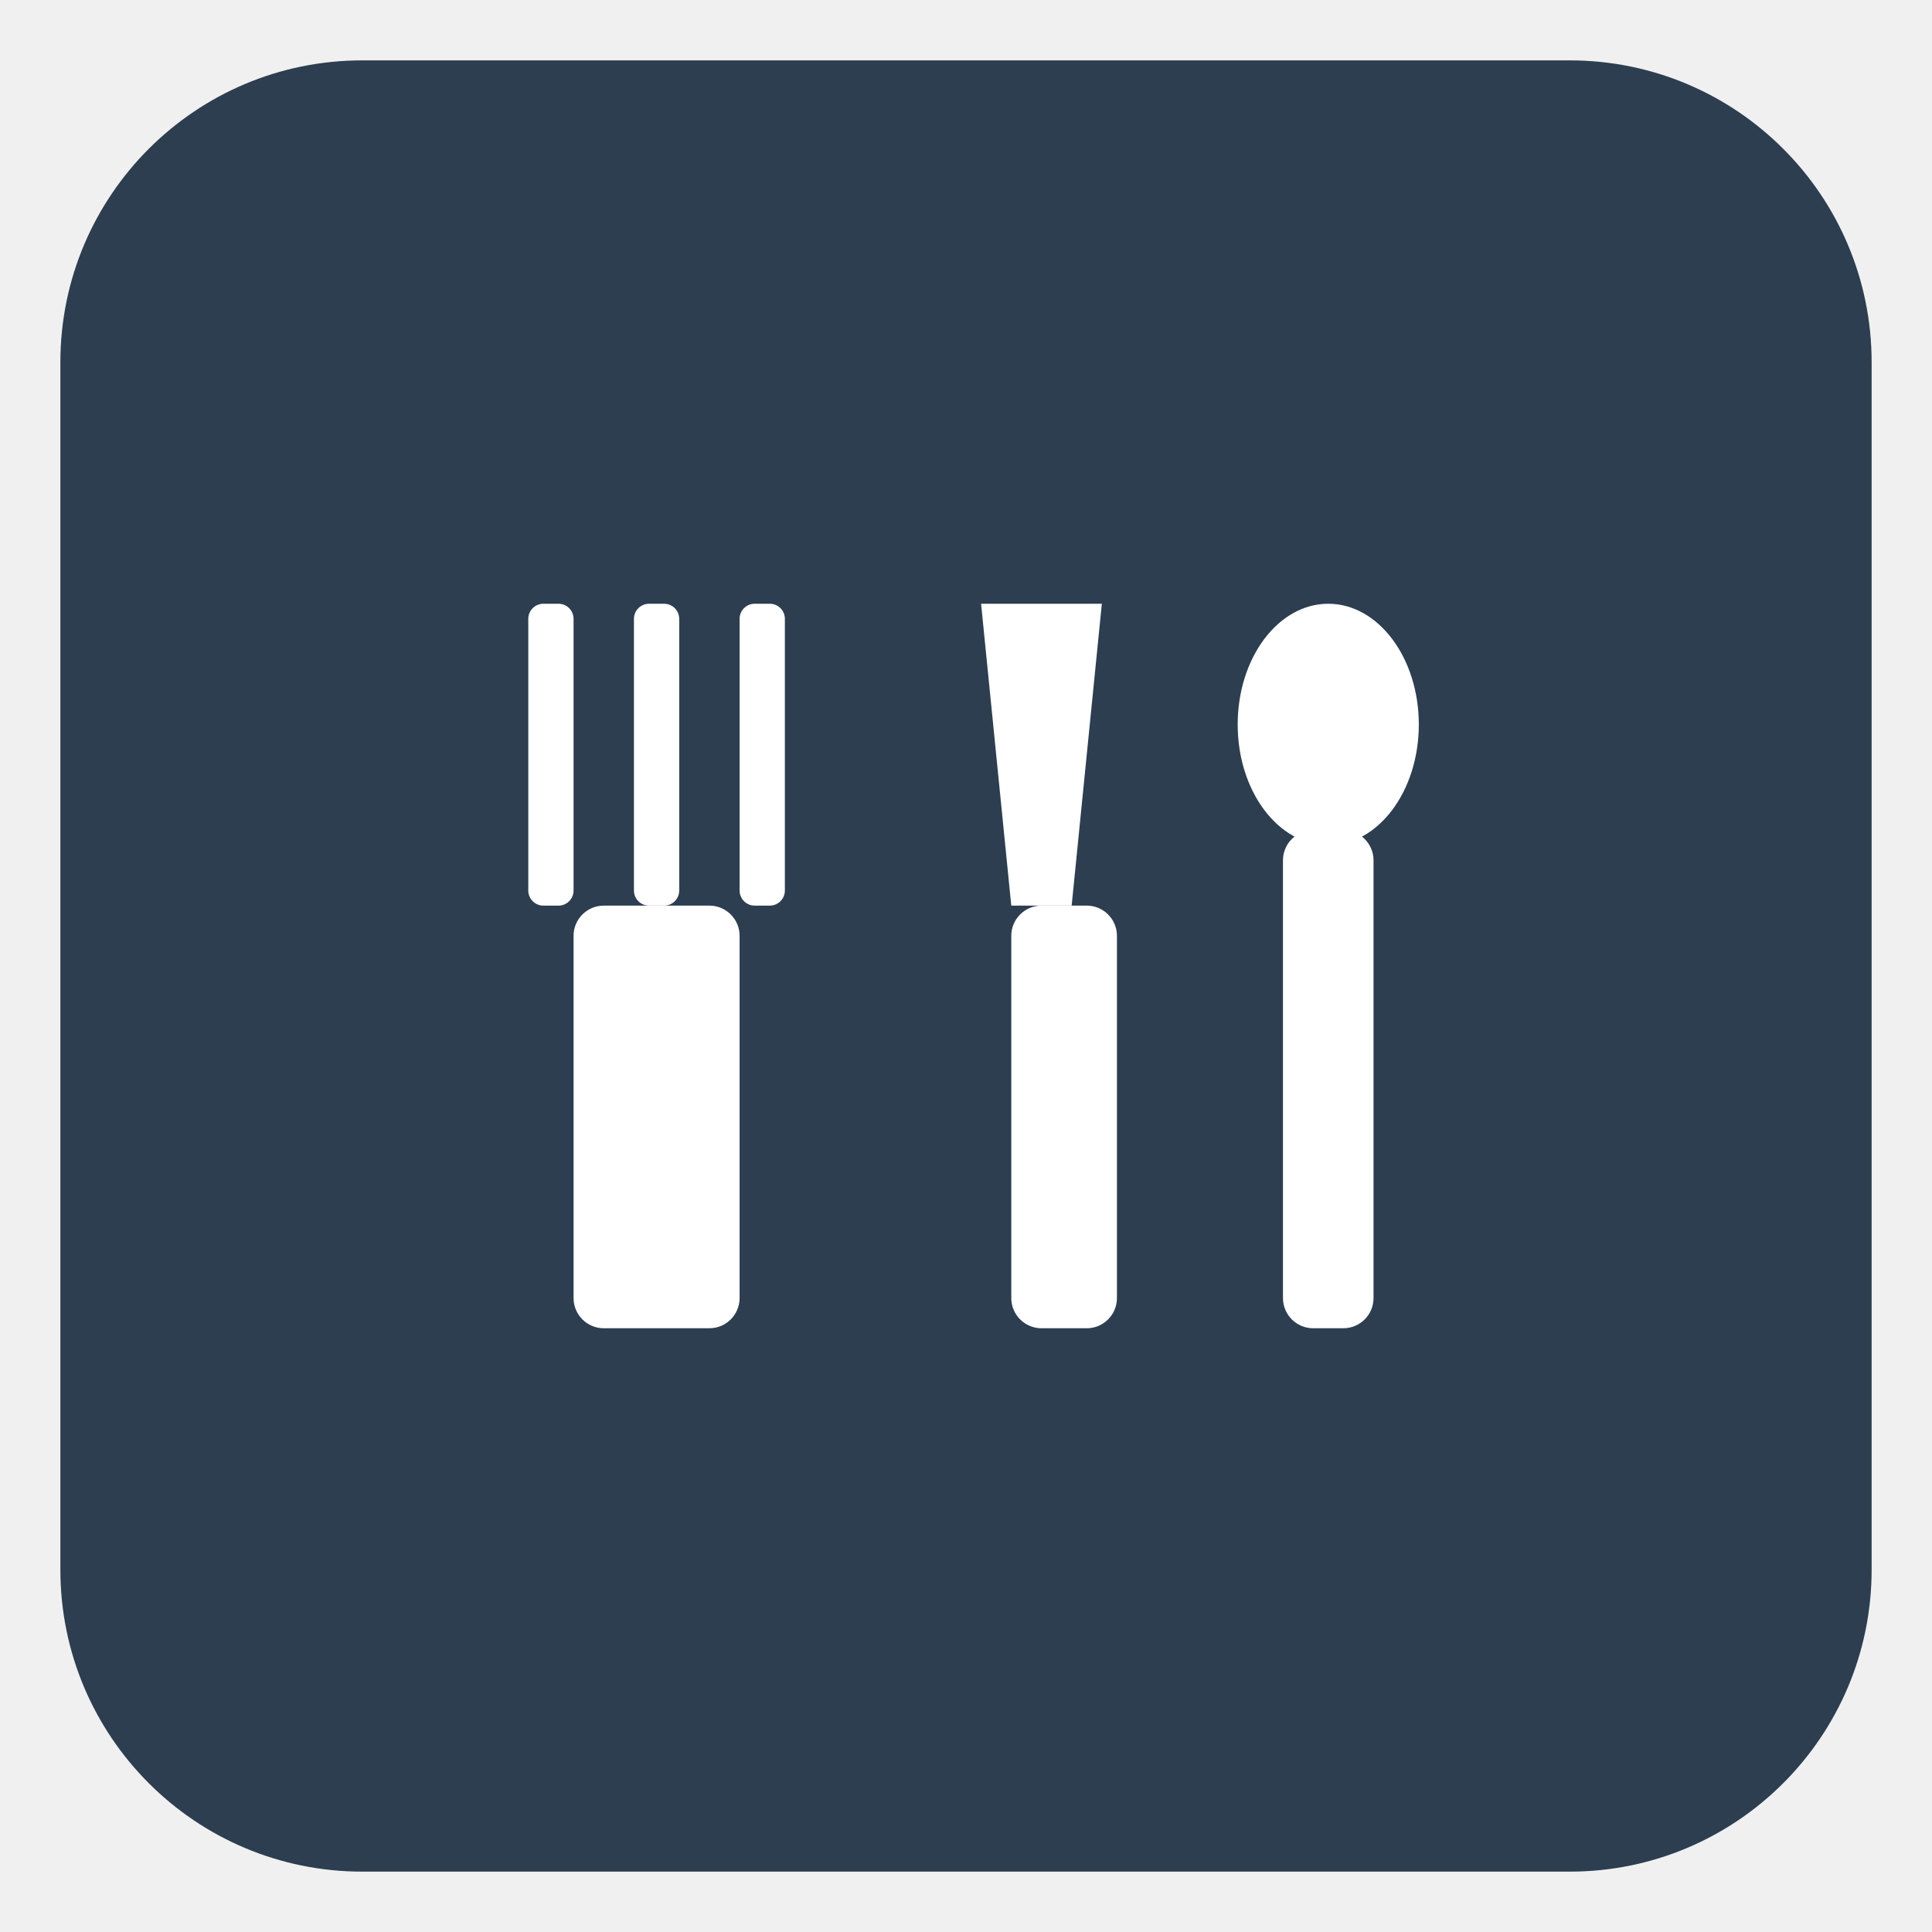
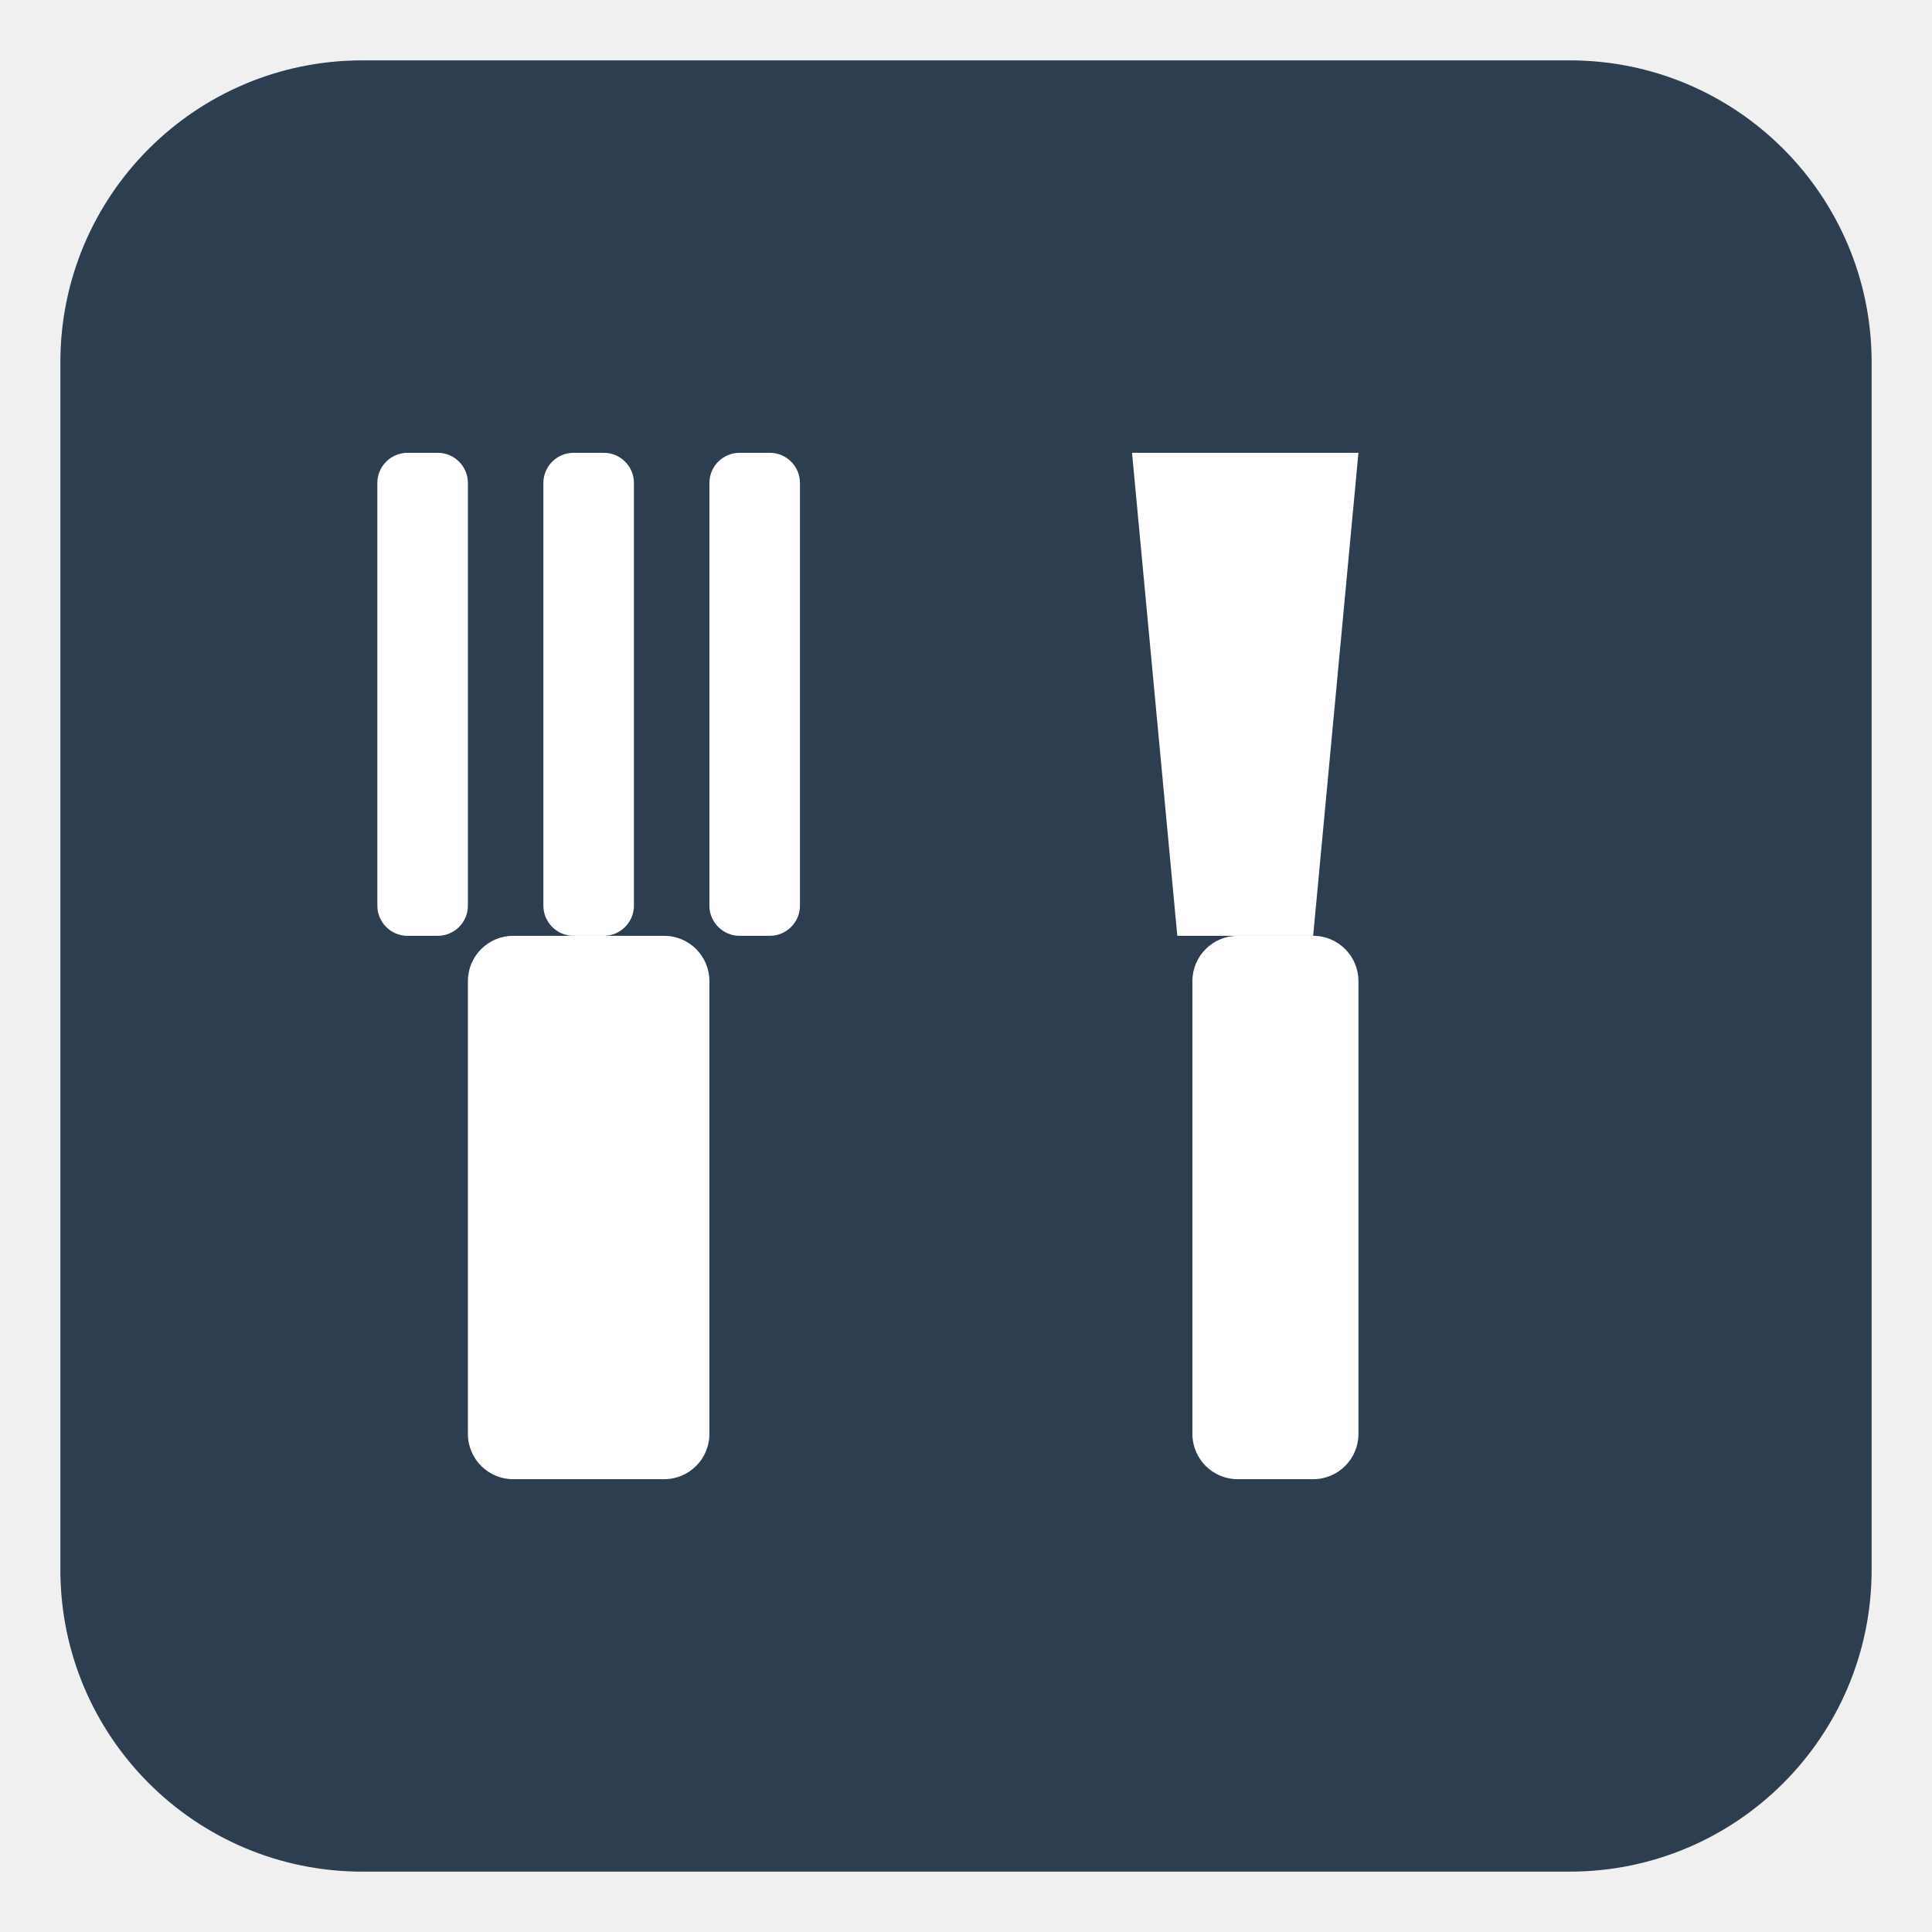
<svg xmlns="http://www.w3.org/2000/svg" viewBox="0 0 128 128">
  <rect x="4" y="4" width="120" height="120" rx="20" fill="#2c3e50" />
  <g fill="#ffffff">
    <g>
-       <rect x="35" y="40" width="3" height="20" rx="1" />
-       <rect x="42" y="40" width="3" height="20" rx="1" />
-       <rect x="49" y="40" width="3" height="20" rx="1" />
-       <rect x="38" y="60" width="11" height="28" rx="2" />
+       <rect x="25" y="30" width="6" height="32" rx="2" />
+       <rect x="36" y="30" width="6" height="32" rx="2" />
+       <rect x="47" y="30" width="6" height="32" rx="2" />
+       <rect x="31" y="62" width="16" height="36" rx="3" />
    </g>
    <g>
-       <path d="M 65 40 L 73 40 L 71 60 L 67 60 Z" />
-       <rect x="67" y="60" width="7" height="28" rx="2" />
-     </g>
-     <g>
-       <ellipse cx="88" cy="48" rx="6" ry="8" />
-       <rect x="85" y="55" width="6" height="33" rx="2" />
+       <path d="M 75 30 L 90 30 L 87 62 L 78 62 Z" />
+       <rect x="79" y="62" width="11" height="36" rx="3" />
    </g>
  </g>
</svg>
